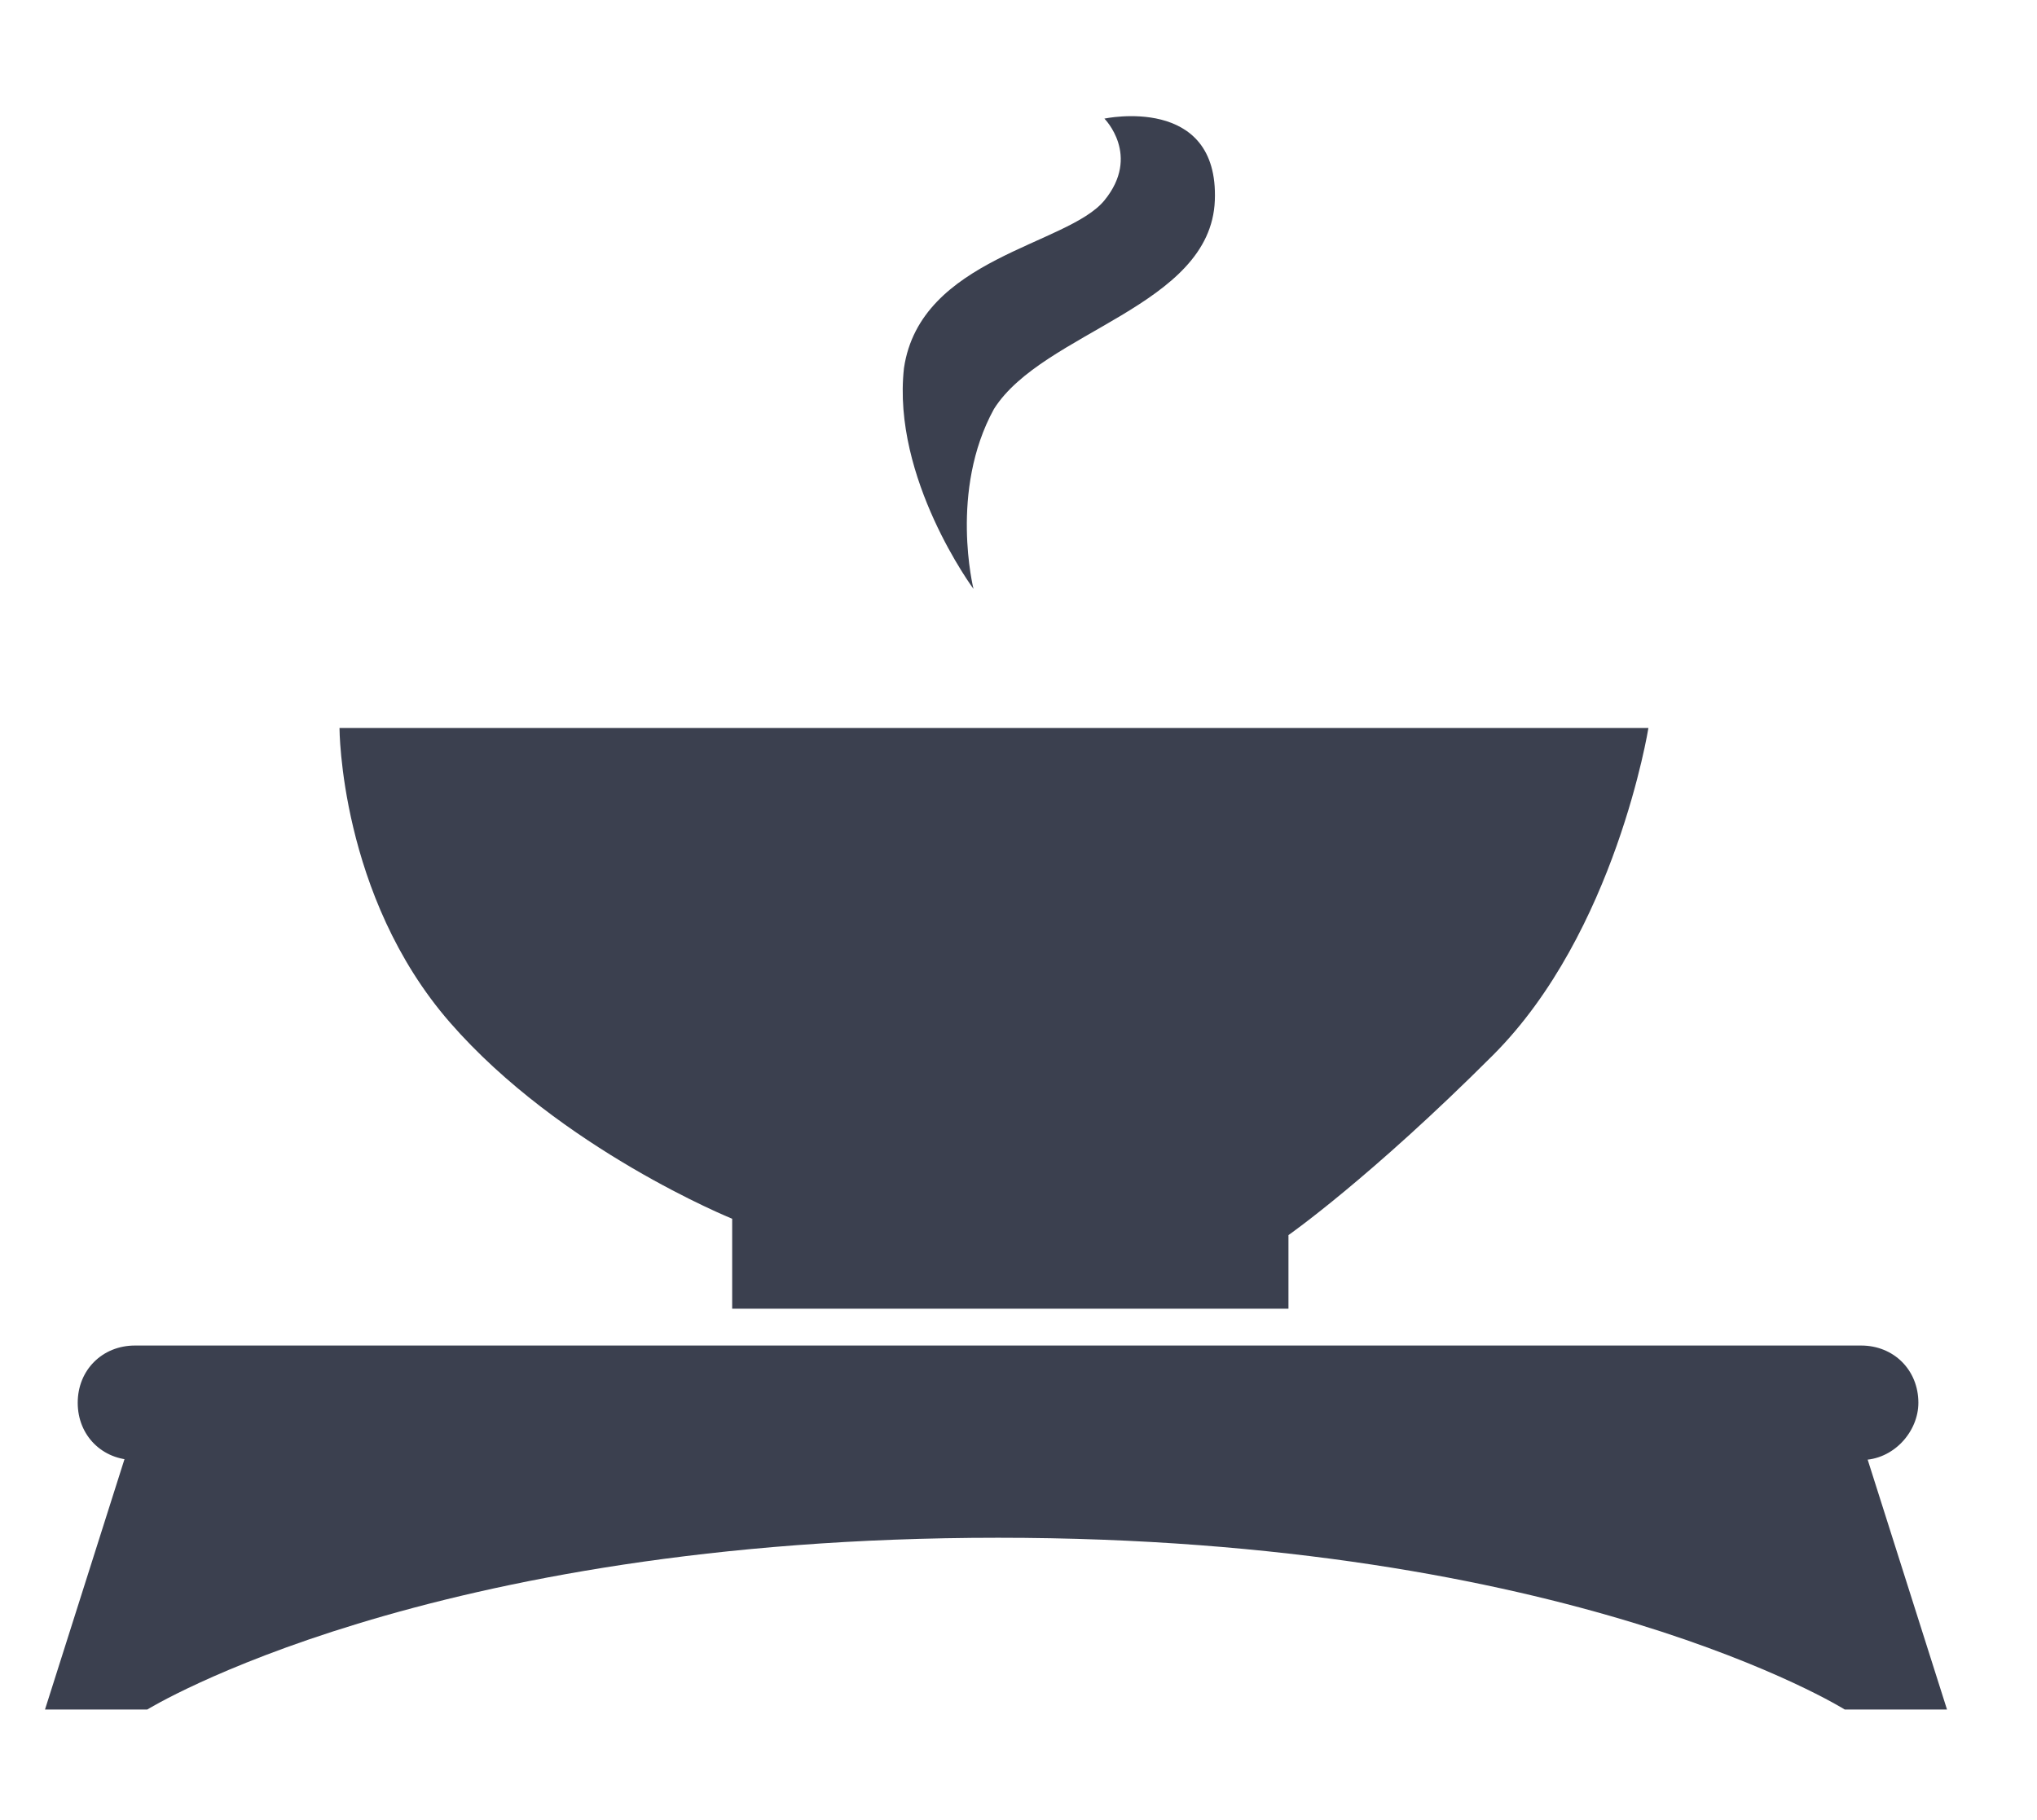
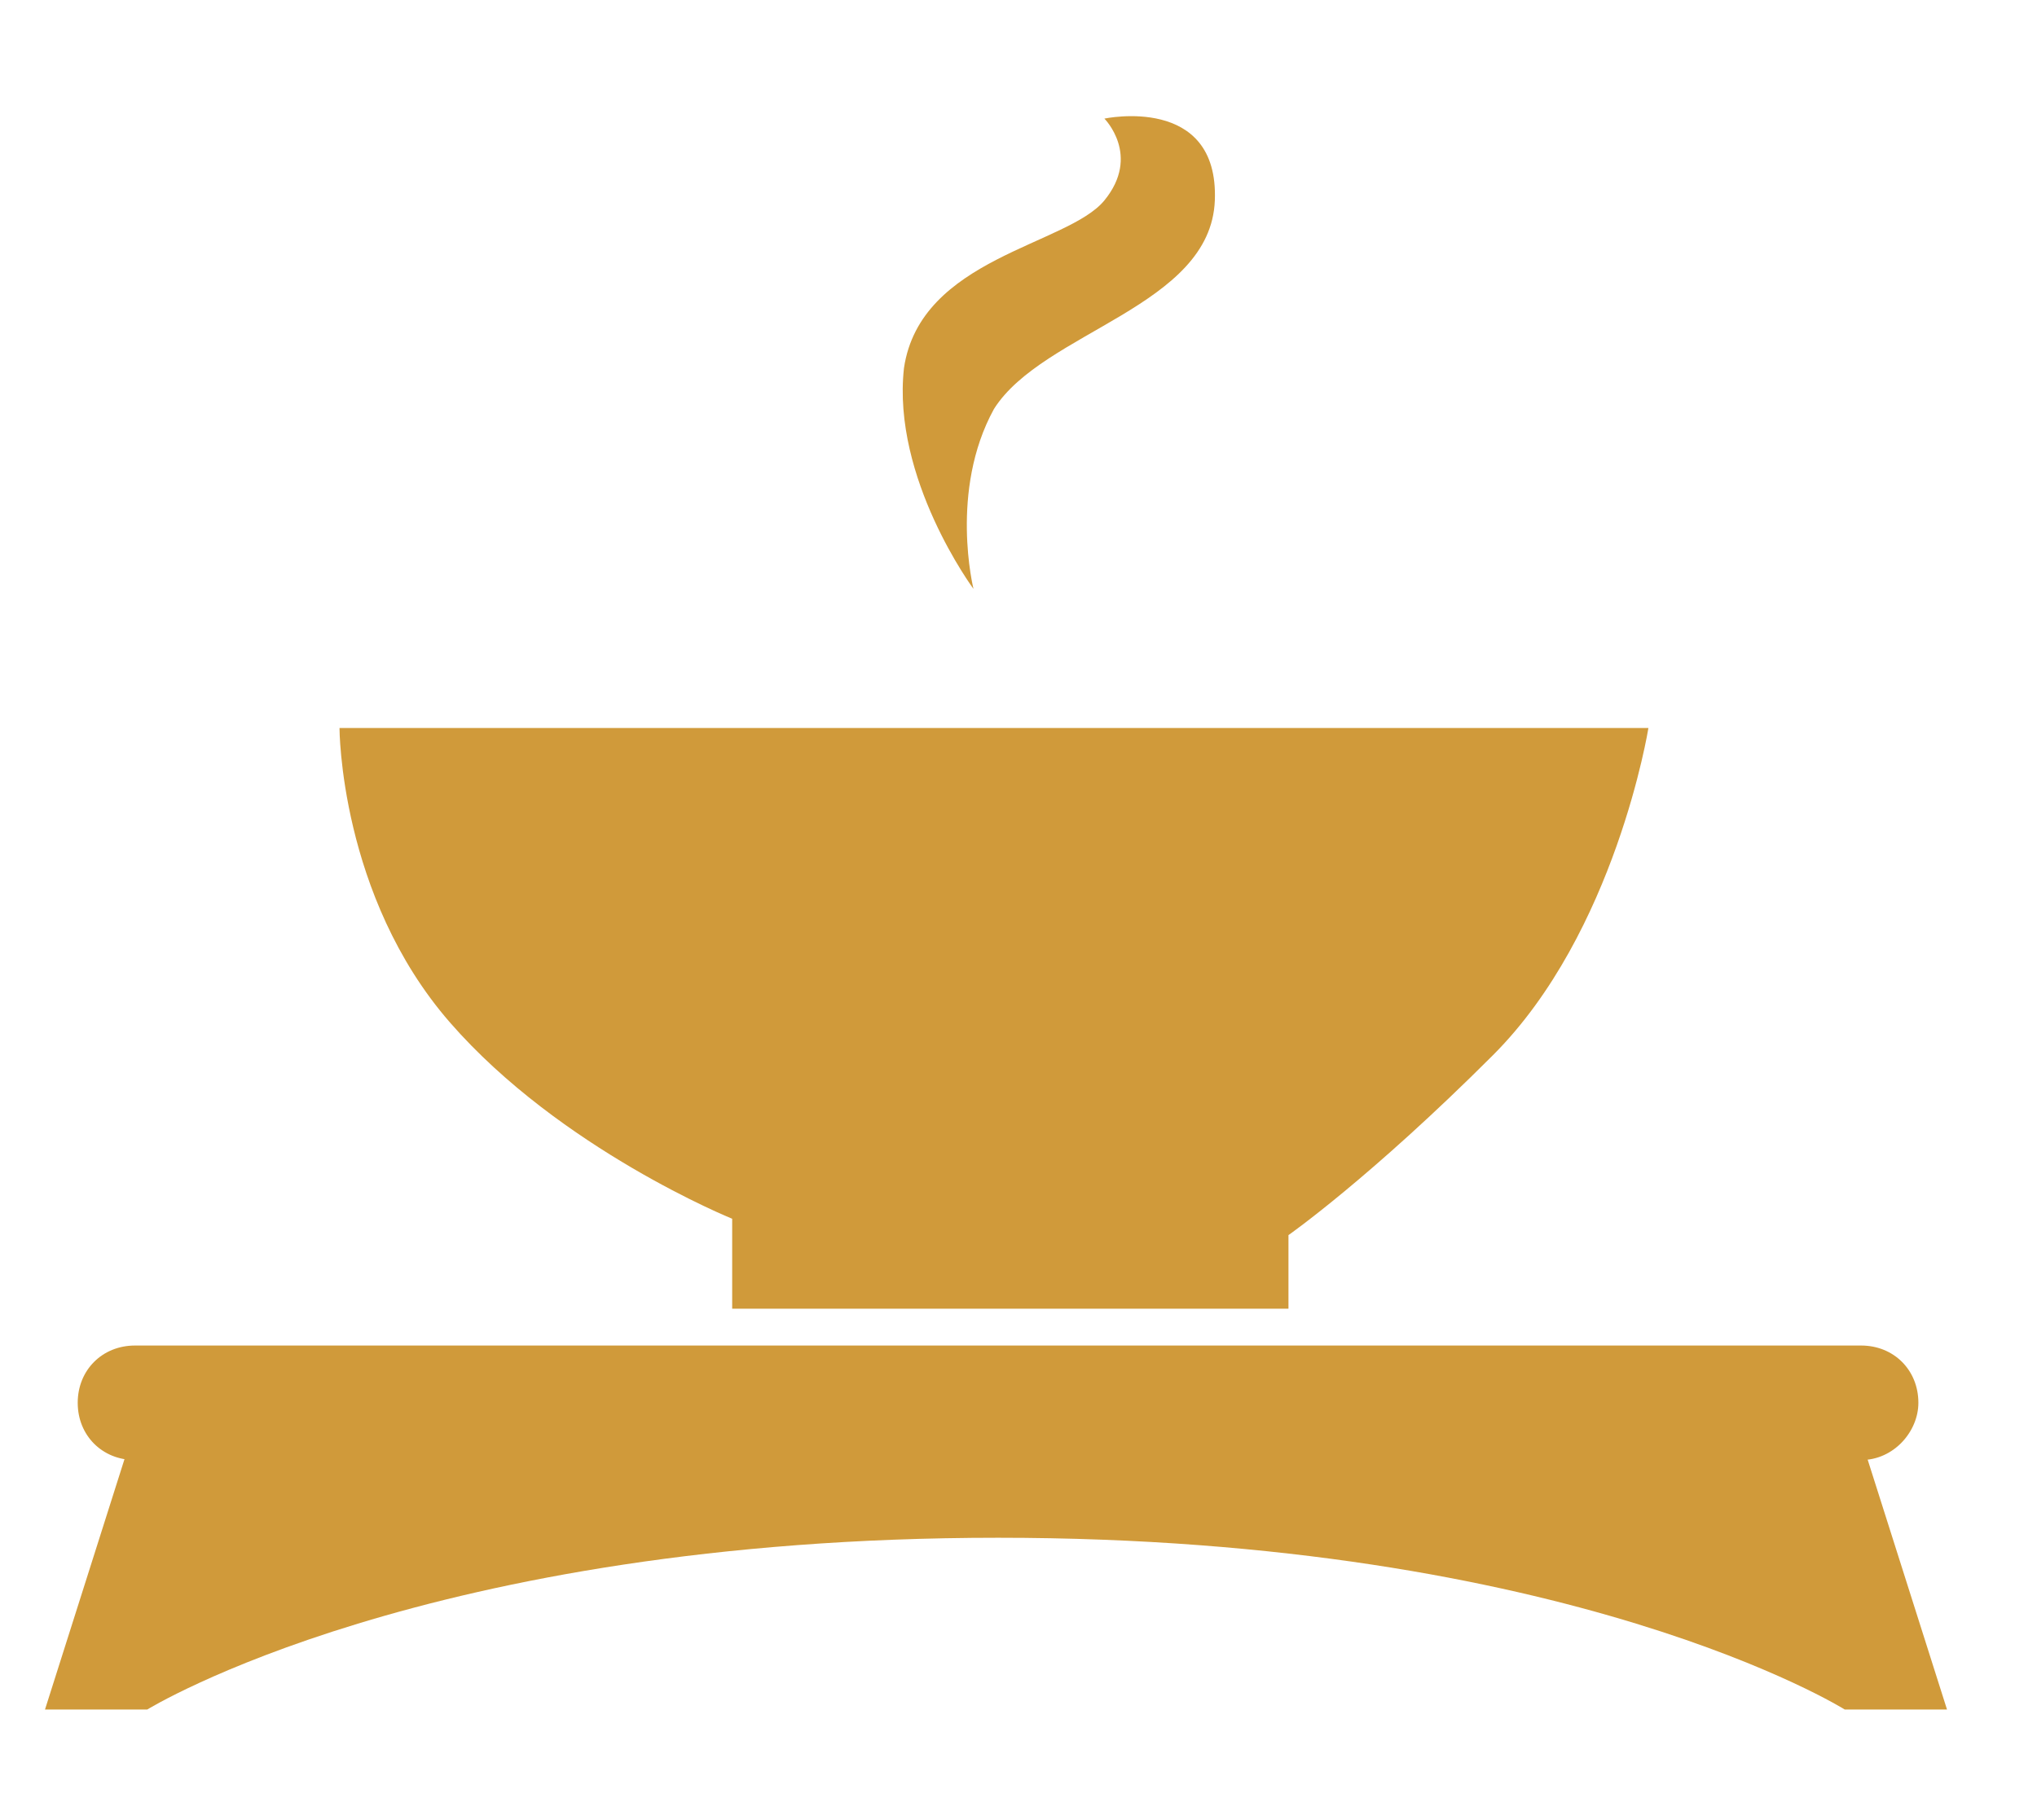
- <svg xmlns="http://www.w3.org/2000/svg" version="1.1" id="Layer_1" x="0px" y="0px" viewBox="0 0 49.8 44.5" style="enable-background:new 0 0 49.8 44.5;" xml:space="preserve">
+ <svg xmlns="http://www.w3.org/2000/svg" version="1.1" id="Layer_1" x="0px" y="0px" viewBox="-272 398.4 49.8 44.5" style="enable-background:new -272 398.4 49.8 44.5;" xml:space="preserve">
  <style type="text/css">
- 	.st0{fill:#3B404F;}
+ 	.st0{fill:#D09A3A;}
</style>
-   <path id="XMLID_310_" class="st0" d="M8.3,17.8h32c0,0-0.8,5-3.8,8s-5,4.4-5,4.4v1.8H17.9v-2.2c0,0-4.2-1.7-6.9-4.8  S8.3,17.8,8.3,17.8z" />
-   <path id="XMLID_324_" class="st0" d="M23.8,14.4c0,0-2-2.7-1.7-5.4c0.4-2.7,4-3,4.9-4.1c0.9-1.1,0-2,0-2s2.8-0.6,2.7,2  s-4.2,3.2-5.4,5.1C23.2,12,23.8,14.4,23.8,14.4z" />
-   <path id="XMLID_325_" class="st0" d="M45.5,35.7H3.3c-0.8,0-1.4-0.6-1.4-1.4v0c0-0.8,0.6-1.4,1.4-1.4h42.2c0.8,0,1.4,0.6,1.4,1.4v0  C46.9,35,46.3,35.7,45.5,35.7z" />
-   <path id="XMLID_327_" class="st0" d="M1.1,41.8l2-6.3h42.5l2,6.3h-2.5c0,0-6.7-4.2-20.7-4.2S3.6,41.8,3.6,41.8H1.1z" />
+   <path id="XMLID_310_" class="st0" d="M-263.7,416.2h32c0,0-0.8,5-3.8,8s-5,4.4-5,4.4v1.8h-13.6v-2.2c0,0-4.2-1.7-6.9-4.8  C-263.7,420.3-263.7,416.2-263.7,416.2z" />
+   <path id="XMLID_324_" class="st0" d="M-248.2,412.8c0,0-2-2.7-1.7-5.4c0.4-2.7,4-3,4.9-4.1s0-2,0-2s2.8-0.6,2.7,2  c-0.1,2.6-4.2,3.2-5.4,5.1C-248.8,410.4-248.2,412.8-248.2,412.8z" />
+   <path id="XMLID_325_" class="st0" d="M-226.5,434.1h-42.2c-0.8,0-1.4-0.6-1.4-1.4l0,0c0-0.8,0.6-1.4,1.4-1.4h42.2  c0.8,0,1.4,0.6,1.4,1.4l0,0C-225.1,433.4-225.7,434.1-226.5,434.1z" />
+   <path id="XMLID_327_" class="st0" d="M-270.9,440.2l2-6.3h42.5l2,6.3h-2.5c0,0-6.7-4.2-20.7-4.2s-20.8,4.2-20.8,4.2H-270.9z" />
</svg>
